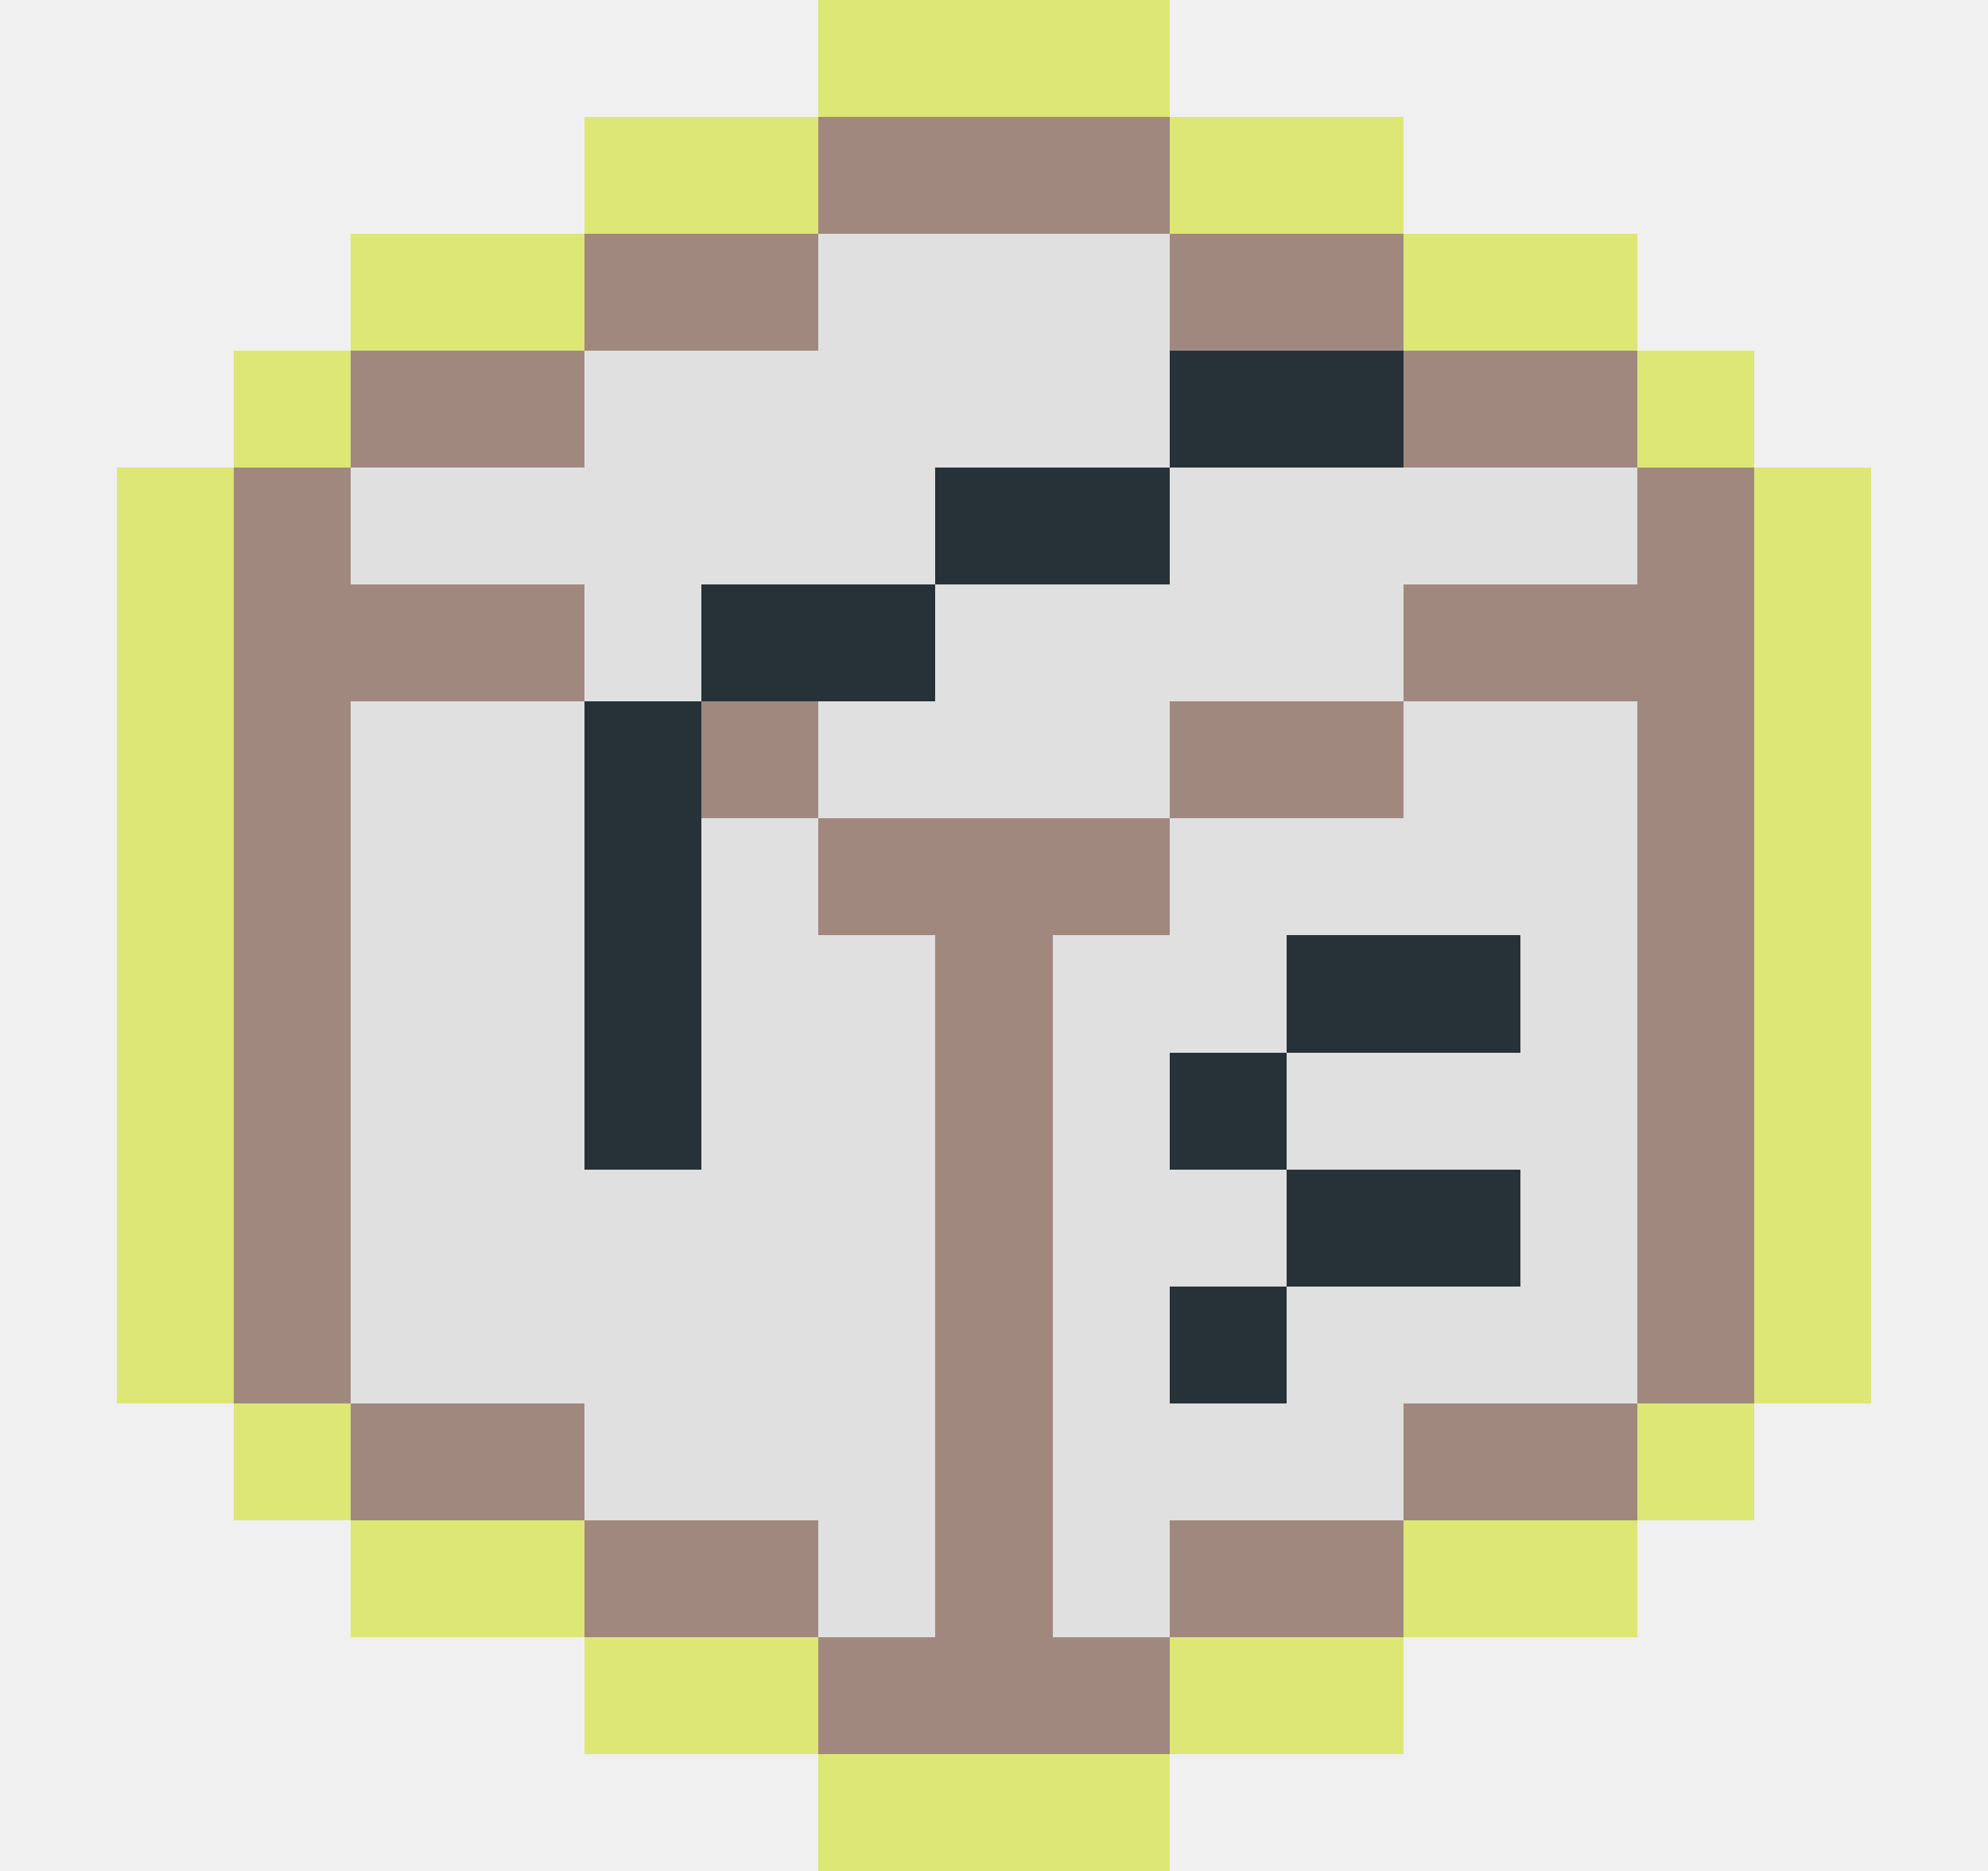
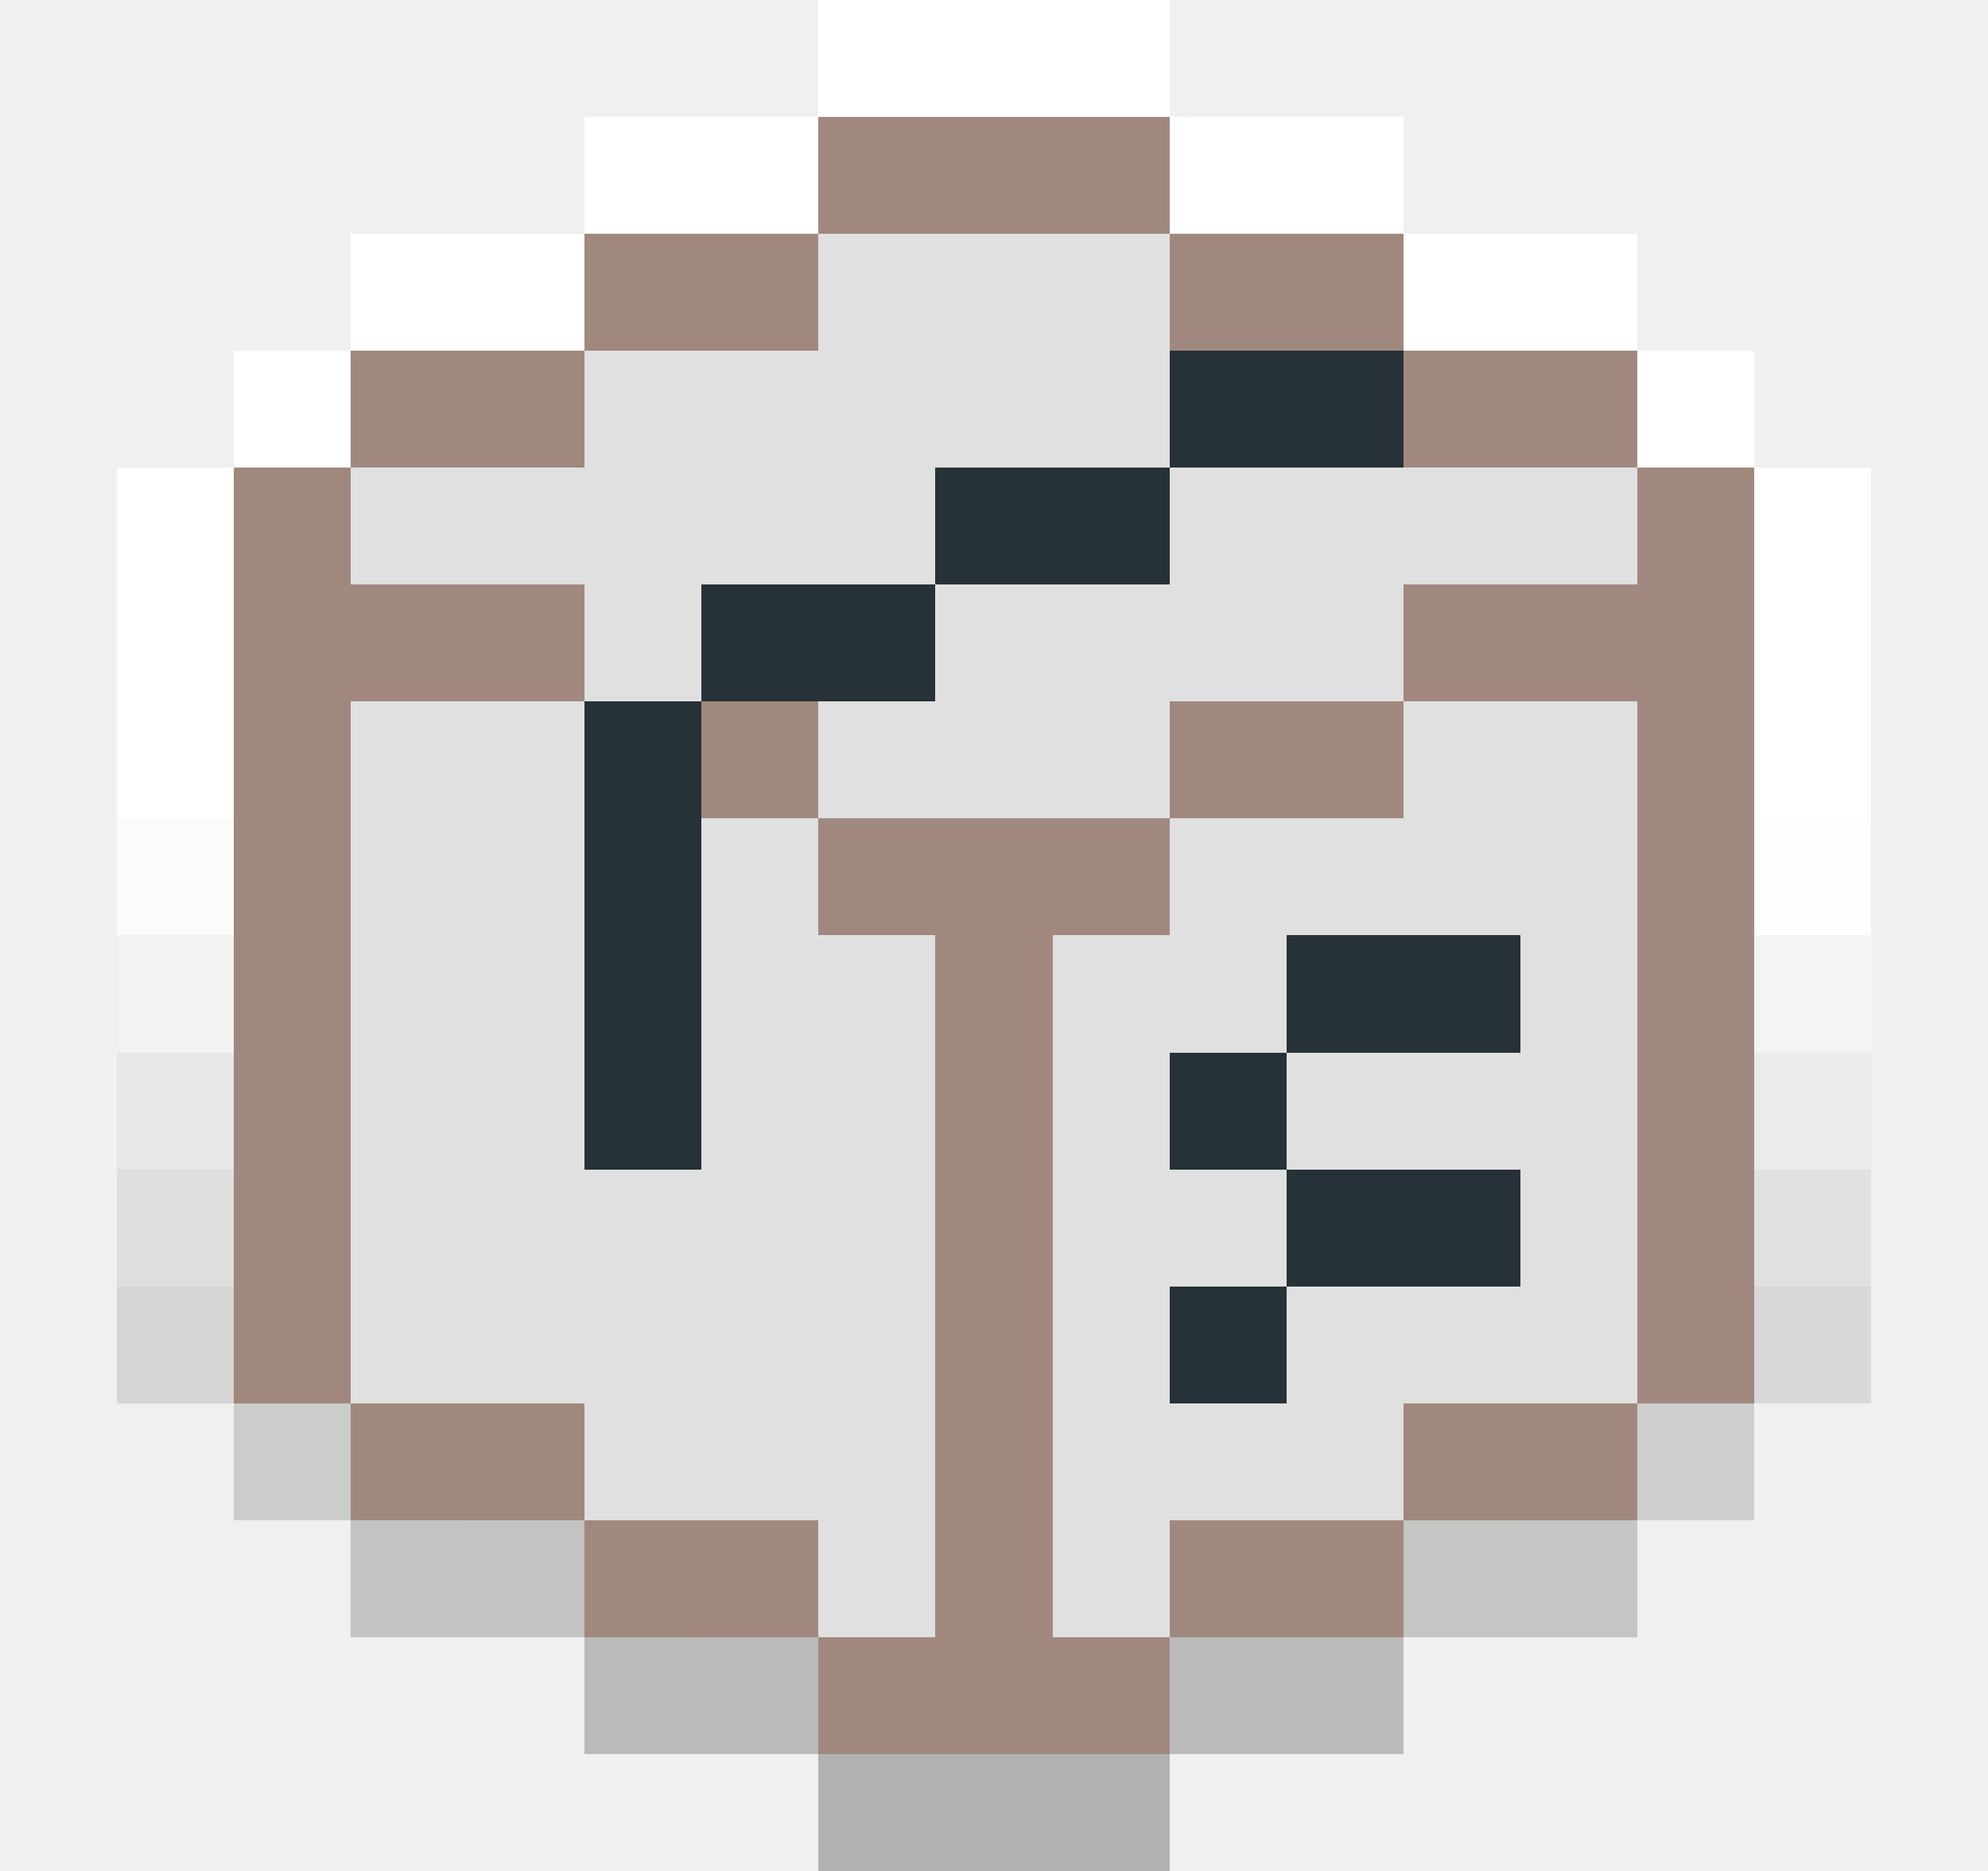
<svg xmlns="http://www.w3.org/2000/svg" viewBox="0 -0.5 17 16" shape-rendering="crispEdges">
-   <path stroke="#dce775" d="M7 0h3M5 1h2M10 1h2M3 2h2M12 2h2M2 3h1M14 3h1M1 4h1M15 4h1M1 5h1M15 5h1M1 6h1M15 6h1M1 7h1M15 7h1M1 8h1M15 8h1M1 9h1M15 9h1M1 10h1M15 10h1M1 11h1M15 11h1M2 12h1M14 12h1M3 13h2M12 13h2M5 14h2M10 14h2M7 15h3" />
+   <path stroke="#ffffff" d="M7 0h3M5 1h2M10 1h2M3 2h2M12 2h2M2 3h1M14 3h1M1 4h1M15 4h1M1 5h1M15 5h1M1 6h1M15 6h1" />
  <path stroke="#a1887f" d="M7 1h3M5 2h2M10 2h2M3 3h2M12 3h2M2 4h1M14 4h1M2 5h3M12 5h3M2 6h1M6 6h1M10 6h2M14 6h1M2 7h1M7 7h3M14 7h1M2 8h1M8 8h1M14 8h1M2 9h1M8 9h1M14 9h1M2 10h1M8 10h1M14 10h1M2 11h1M8 11h1M14 11h1M3 12h2M8 12h1M12 12h2M5 13h2M8 13h1M10 13h2M7 14h3" />
  <path stroke="#e0e0e0" d="M7 2h3M5 3h5M3 4h5M10 4h4M5 5h1M8 5h4M3 6h2M7 6h3M12 6h2M3 7h2M6 7h1M10 7h4M3 8h2M6 8h2M9 8h2M13 8h1M3 9h2M6 9h2M9 9h1M11 9h3M3 10h5M9 10h2M13 10h1M3 11h5M9 11h1M11 11h3M5 12h3M9 12h3M7 13h1M9 13h1" />
  <path stroke="#263238" d="M10 3h2M8 4h2M6 5h2M5 6h1M5 7h1M5 8h1M11 8h2M5 9h1M10 9h1M11 10h2M10 11h1" />
+   <path stroke="#fbfbfa" d="M1 7h1" />
+   <path stroke="#fefefd" d="M15 7h1" />
+   <path stroke="#f2f2f2" d="M1 8h1" />
+   <path stroke="#f5f4f5" d="M15 8h1" />
+   <path stroke="#e8e7e8" d="M1 9h1" />
+   <path stroke="#eaebeb" d="M15 9h1" />
+   <path stroke="#dedede" d="M1 10h1" />
+   <path stroke="#e2e1e1" d="M15 10h1" />
+   <path stroke="#d5d5d5" d="M1 11h1" />
+   <path stroke="#d9d7d9" d="M15 11h1" />
+   <path stroke="#cbcdcb" d="M2 12h1" />
+   <path stroke="#cececf" d="M14 12h1" />
+   <path stroke="#c2c3c2" d="M3 13h1" />
+   <path stroke="#c3c3c3" d="M4 13h1" />
+   <path stroke="#c5c5c4" d="M12 13h1" />
+   <path stroke="#c5c5c6" d="M13 13h1" />
+   <path stroke="#bababa" d="M5 14h1" />
+   <path stroke="#b9babb" d="M6 14h1" />
+   <path stroke="#bababb" d="M10 14h1" />
+   <path stroke="#bbbbbb" d="M11 14h1" />
+   <path stroke="#b2b2b2" d="M7 15h3" />
</svg>
